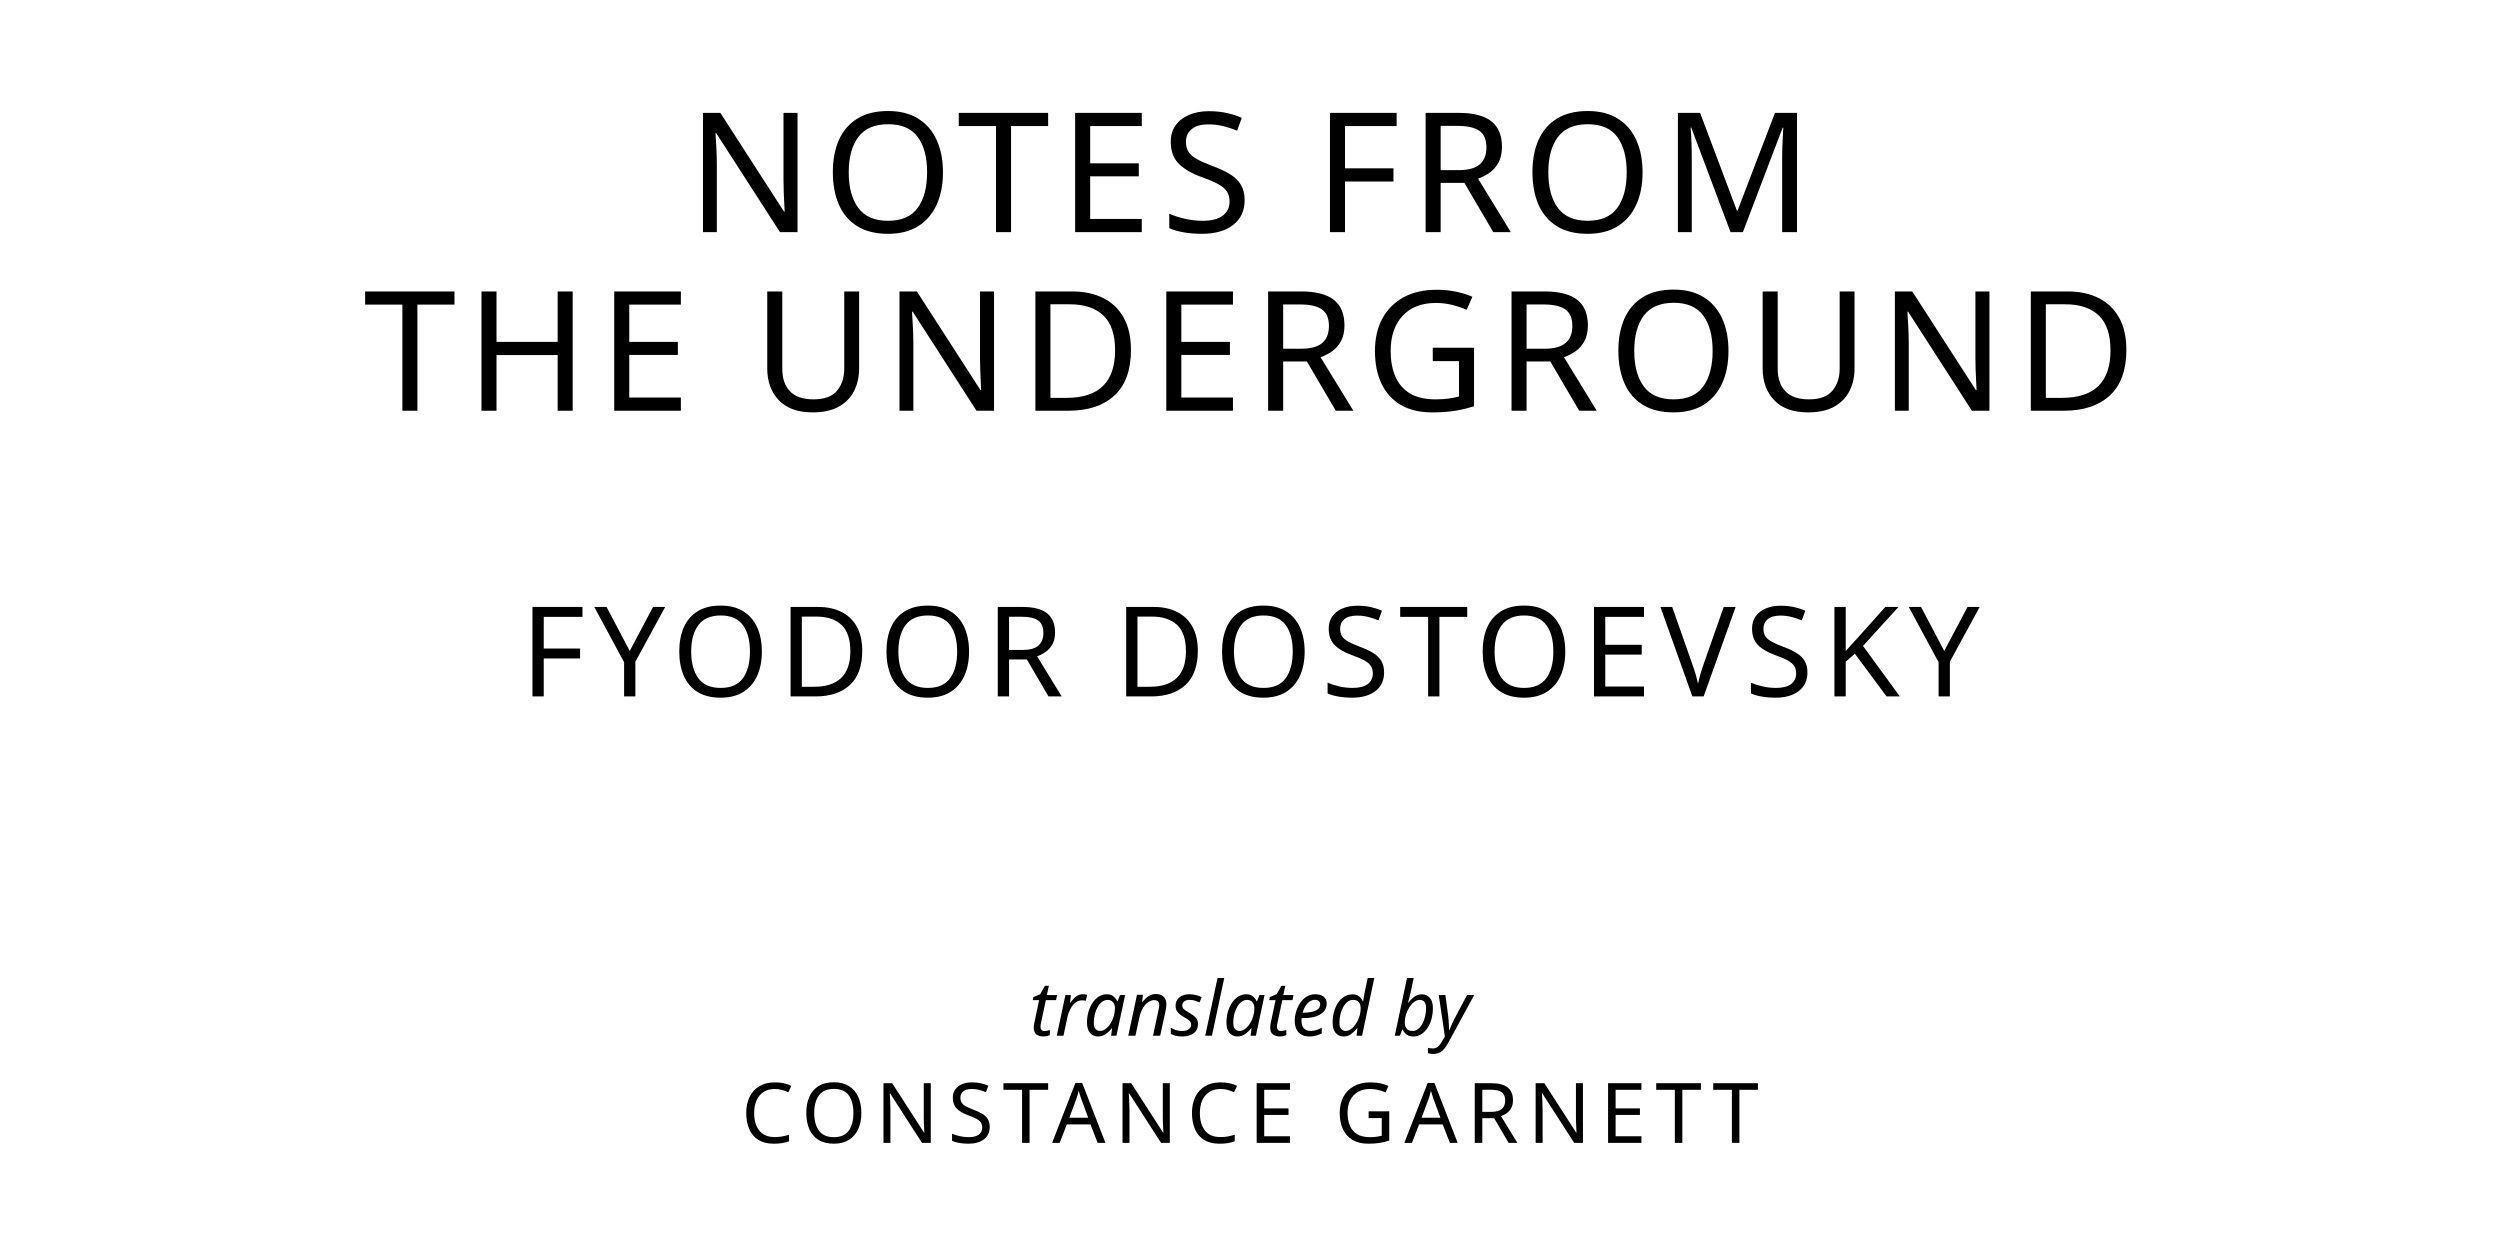
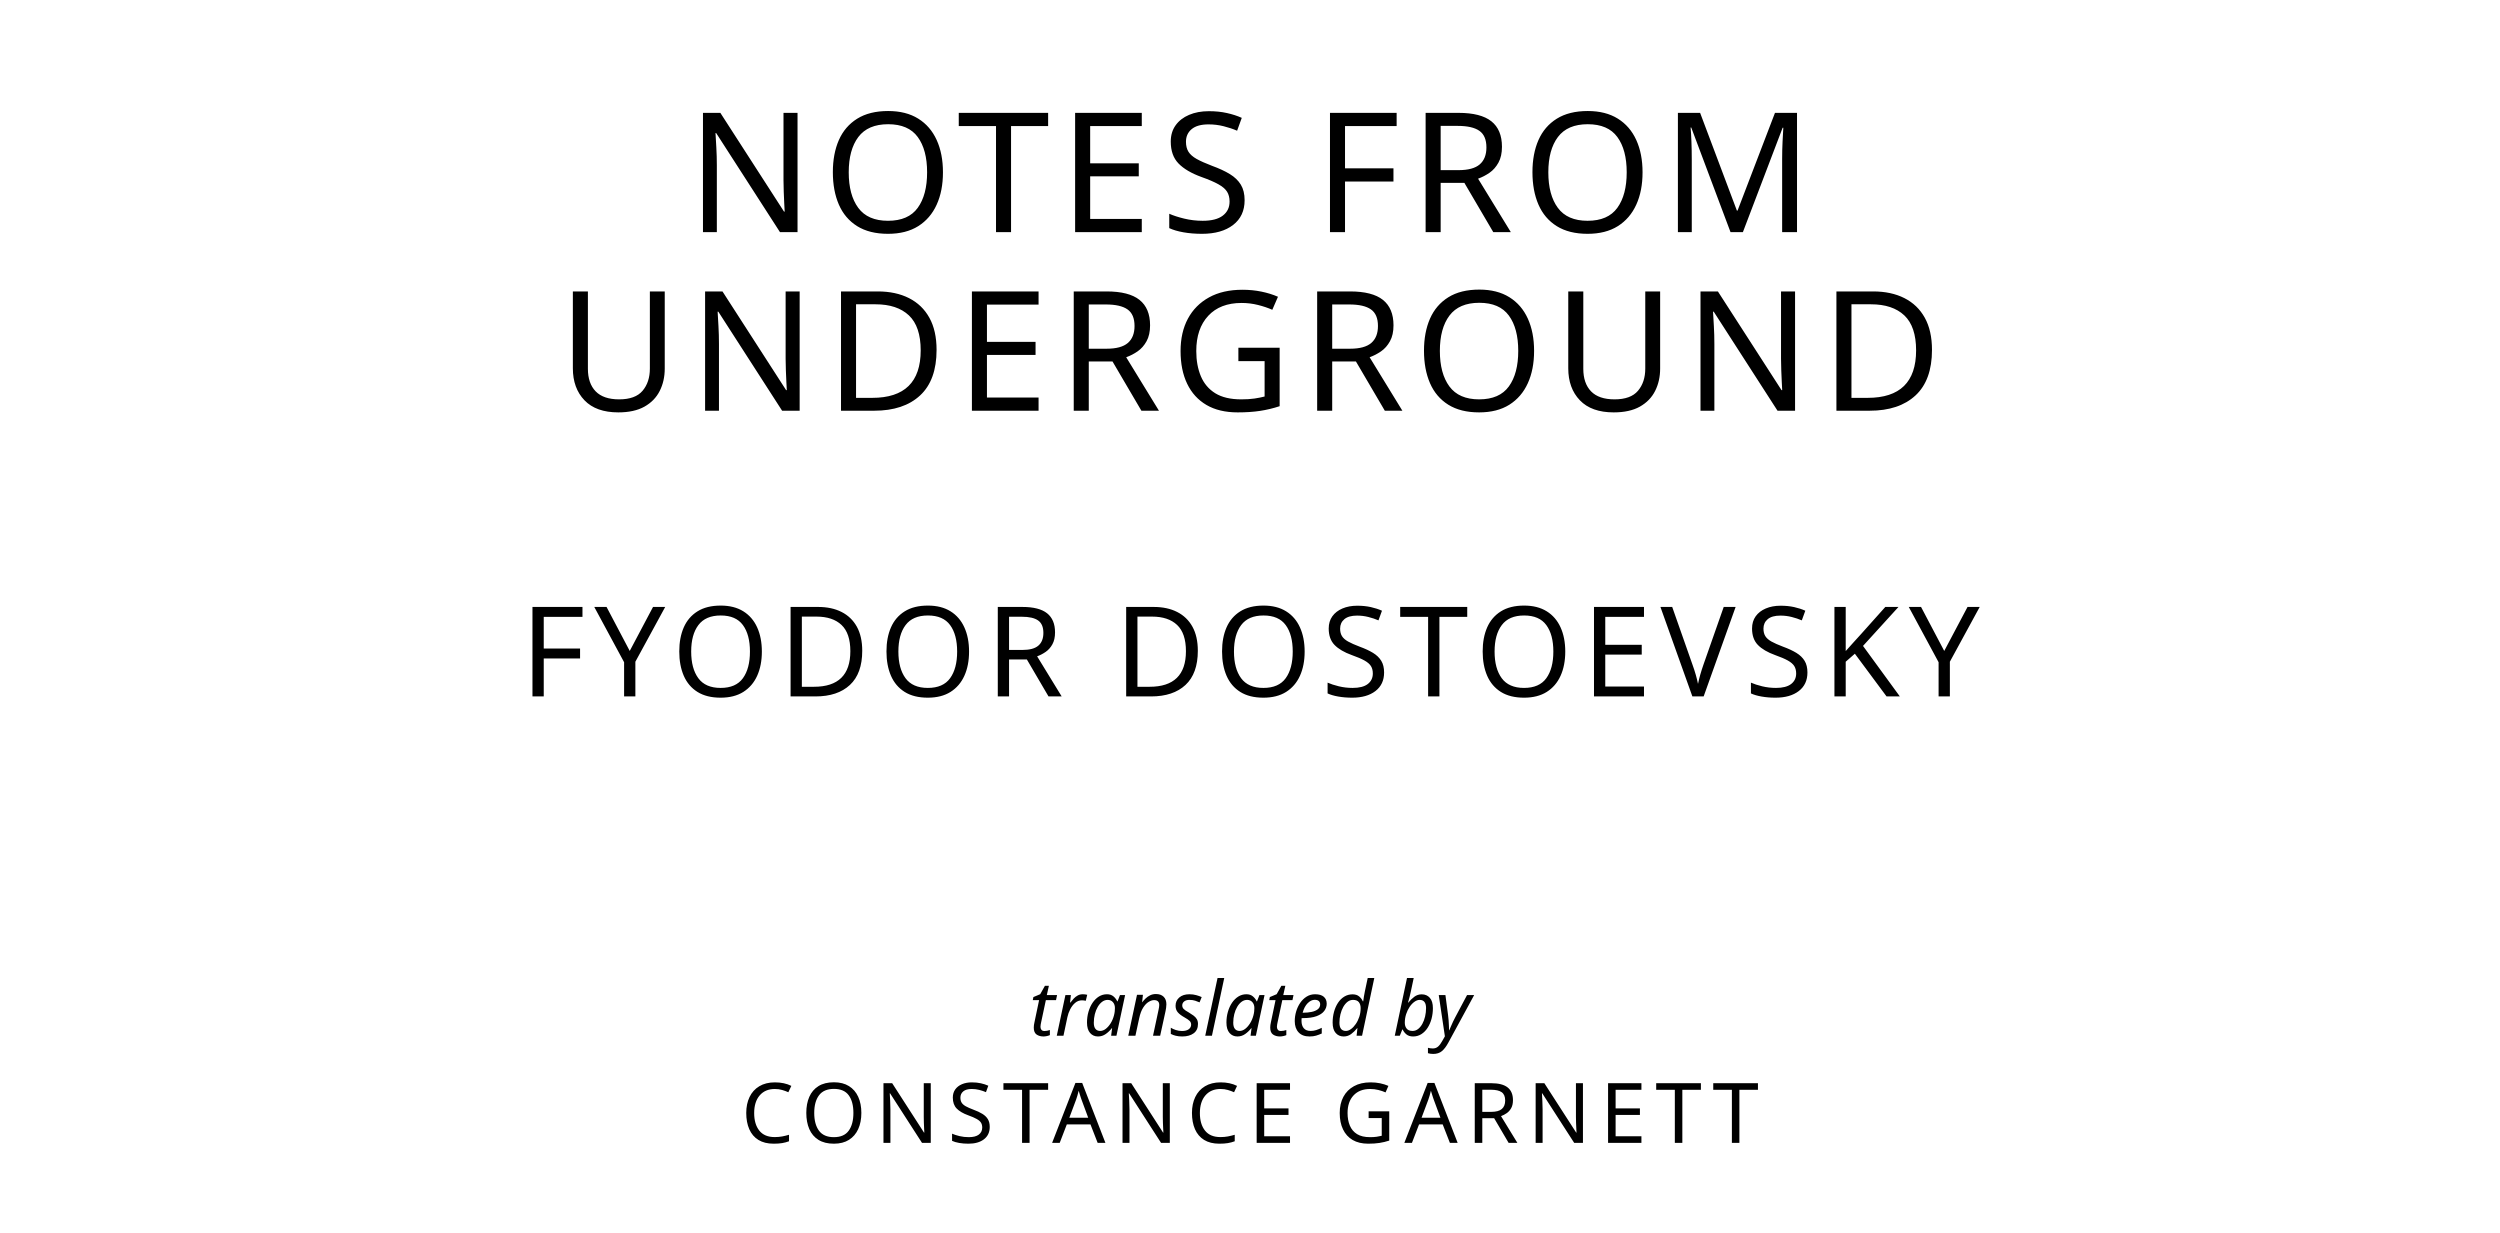
<svg xmlns="http://www.w3.org/2000/svg" version="1.1" viewBox="0 0 1400 690">
  <style type="text/css">
		text{
			font-family: League Spartan;
			letter-spacing: 5px;
			text-anchor: middle;
		}

		.title{
			font-size: 93.567px;
		}

		.author{
			font-size: 70.175px;
		}

		.contributor-descriptor{
			font-family: OFL Sorts Mill Goudy;
			font-size: 42.508px;
			font-style: italic;
			letter-spacing: 0;
		}

		.contributor{
			font-size: 46.784px;
		}
	</style>
  <text class="title" x="700" y="130">NOTES FROM</text>
-   <text class="title" x="700" y="230">THE UNDERGROUND</text>
+   <text class="title" x="700" y="230">UNDERGROUND</text>
  <text class="author" x="700" y="390">FYODOR DOSTOEVSKY</text>
  <text class="contributor-descriptor" x="700" y="580">translated by</text>
  <text class="contributor" x="700" y="640">CONSTANCE GARNETT</text>
</svg>
